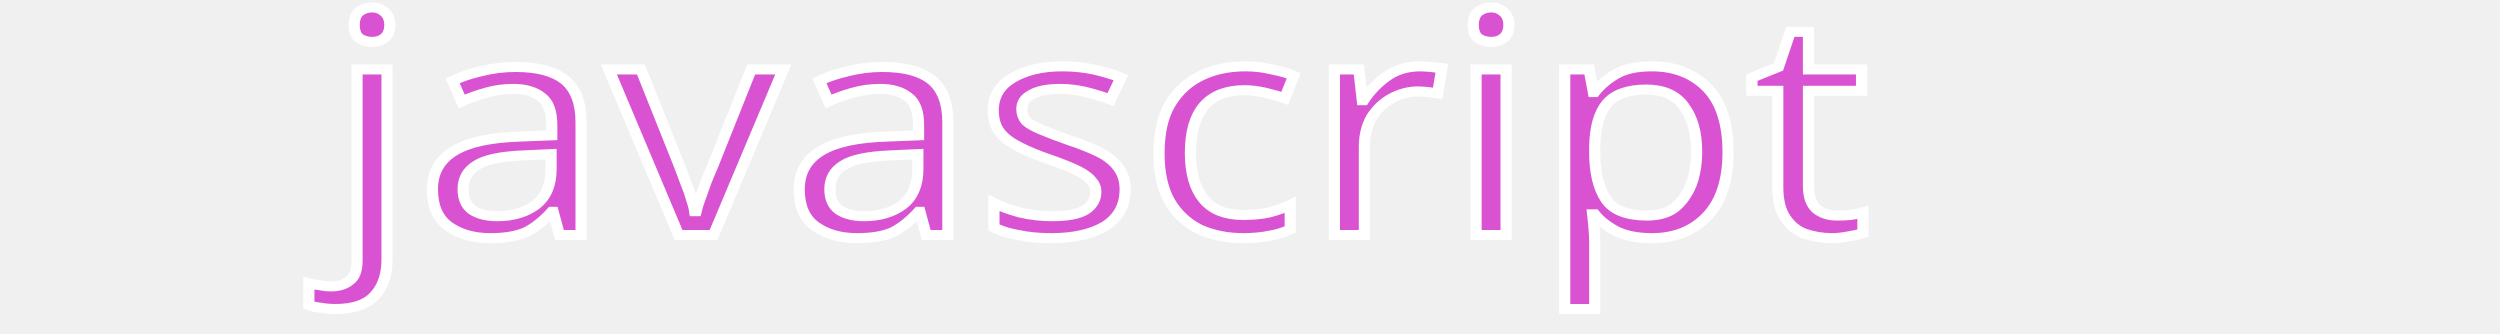
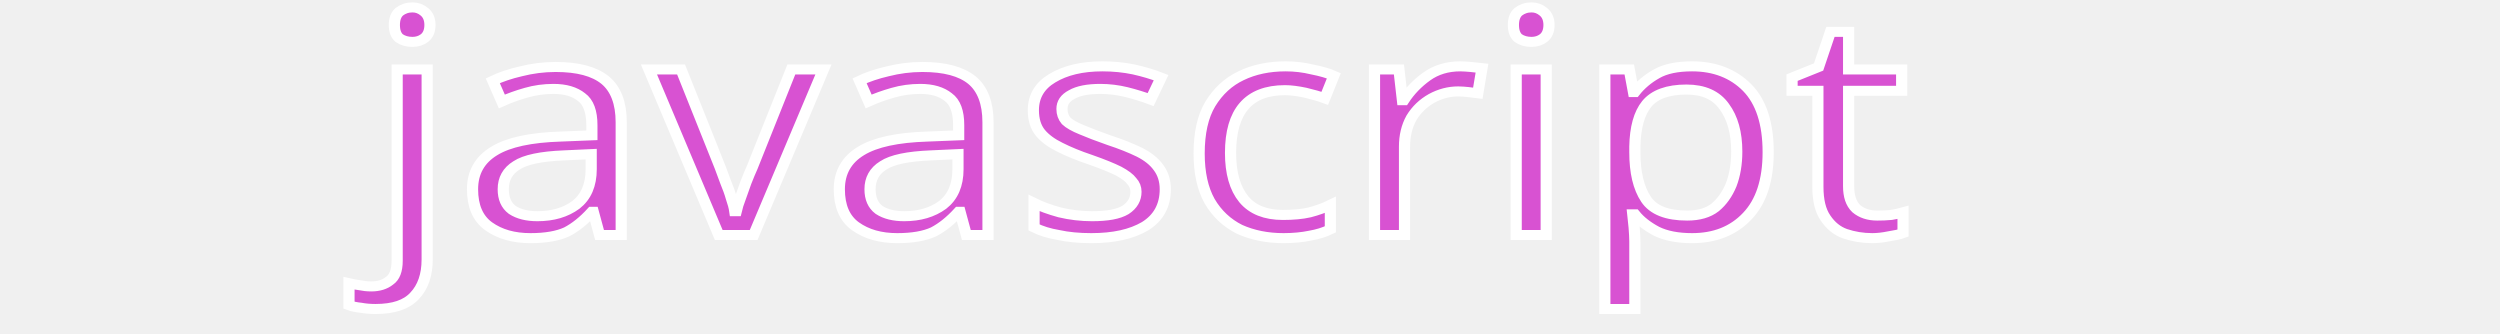
<svg xmlns="http://www.w3.org/2000/svg" version="1.1" id="Layer_1" x="0px" y="0px" viewBox="0 0 62.3 8.3" style="enable-background:new 0 0 62.3 8.3;" xml:space="preserve">
  <style type="text/css">
- 	.st0{fill:#D852D2;stroke:#FFFFFF;stroke-width:0.25;stroke-miterlimit:10;}
+ 	.st0{fill:#D852D2;}
	.st1{font-family:'ParkwayHotel';}
	.st2{font-size:7.685px;}
+ 	.st3{fill:none;stroke:#FFFFFF;stroke-width:0.25;stroke-miterlimit:10;}
</style>
-   <text transform="matrix(1.1132 0 0 1 8.1665 5.8564)" class="st0 st1 st2">javascript</text>
+   <text transform="matrix(1.1132 0 0 1 9.1665 5.8564)" class="st0 st1 st2">javascript</text>
+   <text transform="matrix(1.1132 0 0 1 9.1665 5.8564)" class="st3 st1 st2">javascript</text>
</svg>
